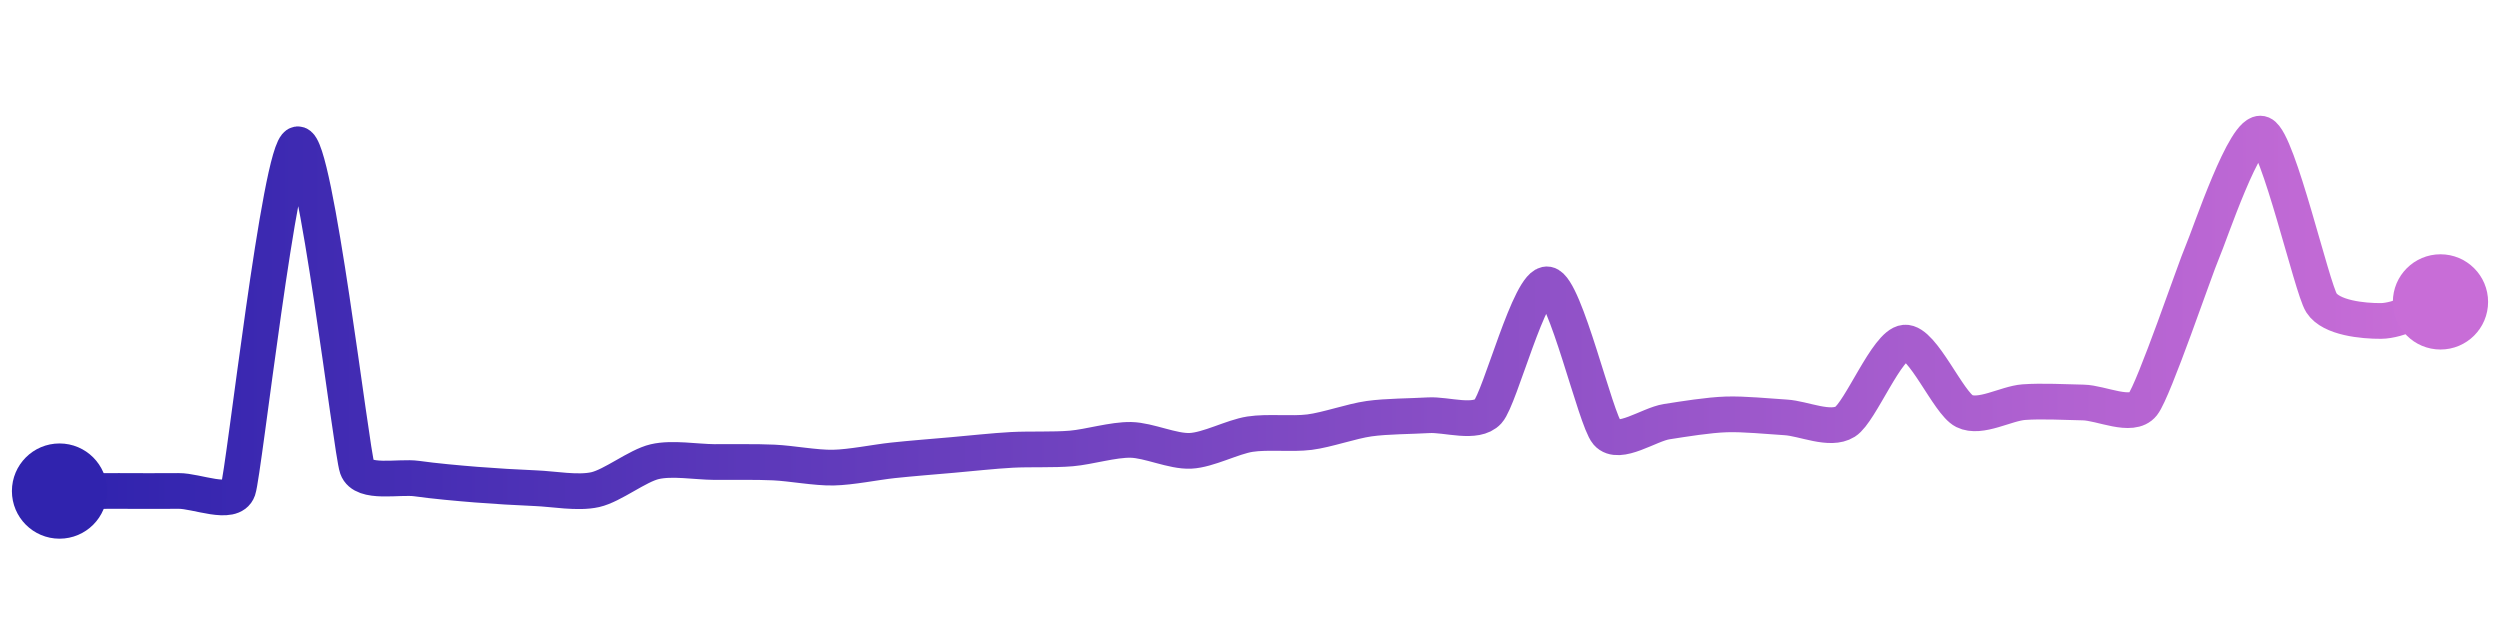
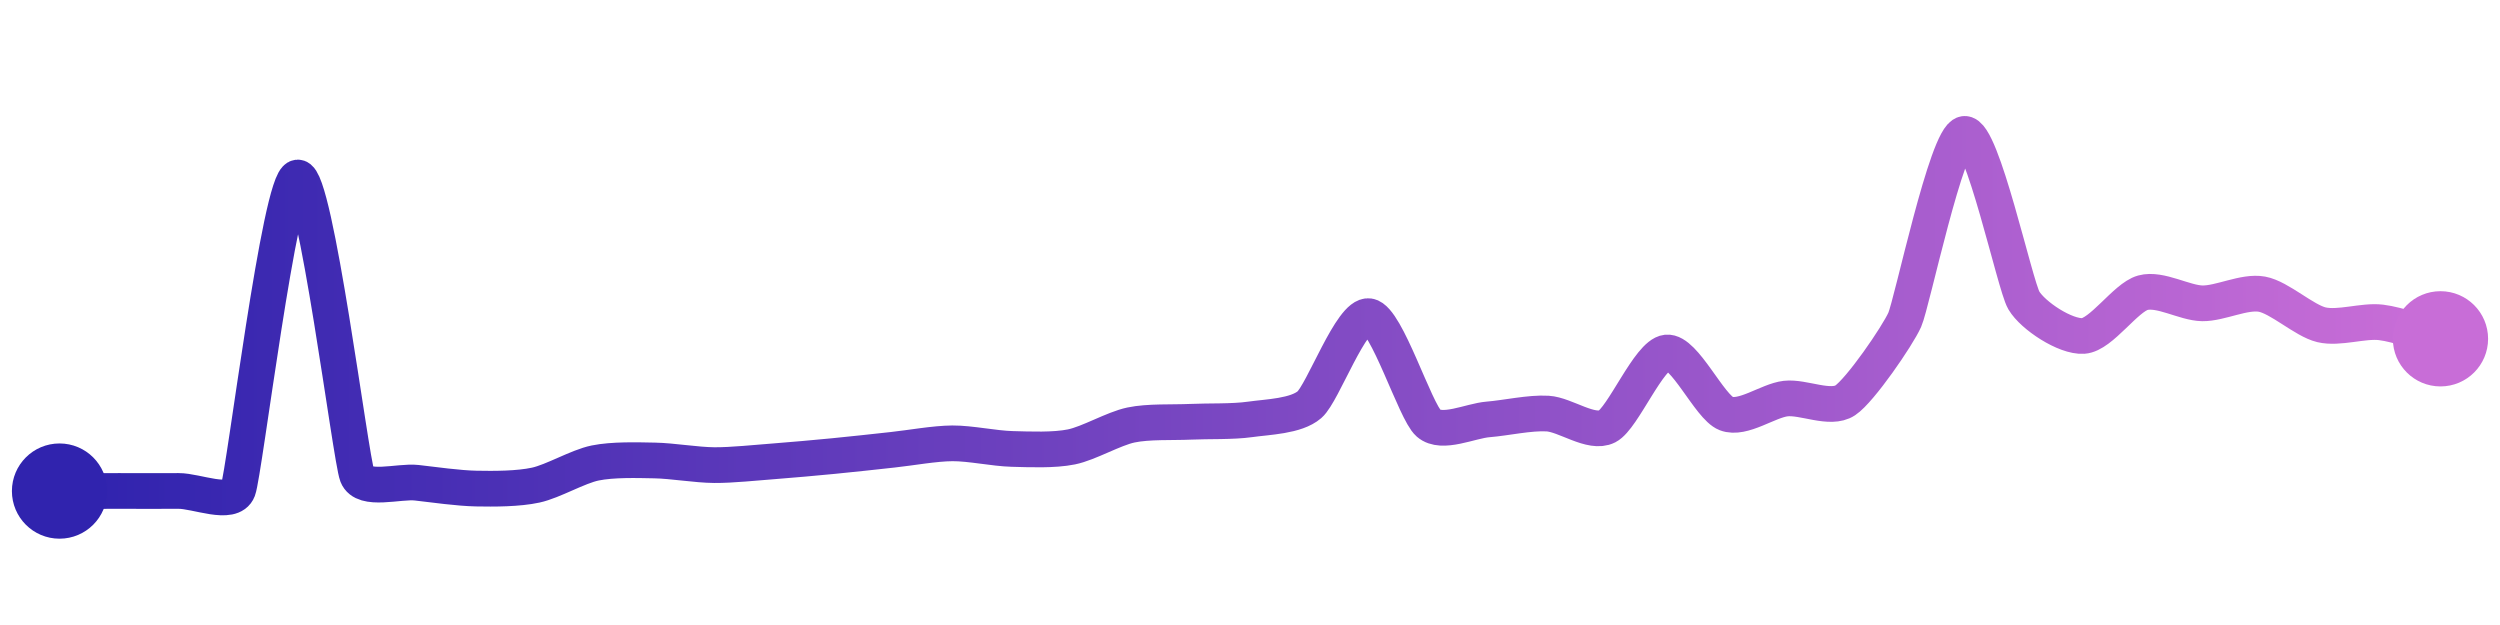
<svg xmlns="http://www.w3.org/2000/svg" width="200" height="50" viewBox="0 0 210 50">
  <defs>
    <linearGradient x1="0%" y1="0%" x2="100%" y2="0%" id="a">
      <stop stop-color="#3023AE" offset="0%" />
      <stop stop-color="#C86DD7" offset="100%" />
    </linearGradient>
  </defs>
-   <path stroke="url(#a)" stroke-width="3" stroke-linejoin="round" stroke-linecap="round" d="M5 40 C 6.5 40, 8.5 39.99, 10 39.99 S 13.5 40.01, 15 39.99 S 19.51 41.3, 20 39.88 S 23.52 11.14, 25 10.87 S 29.5 36.64, 30 38.05 S 33.51 38.74, 35 38.95 S 38.5 39.34, 40 39.46 S 43.5 39.7, 45 39.76 S 48.54 40.21, 50 39.88 S 53.54 37.87, 55 37.53 S 58.5 37.55, 60 37.56 S 63.5 37.53, 65 37.6 S 68.5 38.06, 70 38.03 S 73.51 37.58, 75 37.42 S 78.51 37.1, 80 36.97 S 83.5 36.62, 85 36.54 S 88.51 36.55, 90 36.42 S 93.5 35.67, 95 35.7 S 98.5 36.69, 100 36.62 S 103.52 35.45, 105 35.22 S 108.51 35.24, 110 35.05 S 113.51 34.13, 115 33.92 S 118.5 33.72, 120 33.63 S 123.99 34.42, 125 33.31 S 128.52 22.37, 130 22.64 S 134.02 33.99, 135 35.12 S 138.52 34.4, 140 34.17 S 143.5 33.61, 145 33.56 S 148.5 33.72, 150 33.81 S 153.73 34.97, 155 34.17 S 158.51 27.66, 160 27.53 S 163.66 32.61, 165 33.28 S 168.5 32.64, 170 32.53 S 173.5 32.53, 175 32.56 S 179.07 33.89, 180 32.71 S 184.4 21.28, 185 19.91 S 188.62 9.41, 190 10 S 194.19 22.92, 195 24.19 S 198.5 25.72, 200 25.71 S 203.57 24.57, 205 24.11" fill="none" />
+   <path stroke="url(#a)" stroke-width="3" stroke-linejoin="round" stroke-linecap="round" d="M5 40 C 6.5 40, 8.5 39.99, 10 39.99 S 13.5 40, 15 39.99 S 19.47 41.29, 20 39.89 S 23.51 13.84, 25 13.66 S 29.45 37.28, 30 38.68 S 33.51 39.13, 35 39.3 S 38.5 39.76, 40 39.79 S 43.53 39.82, 45 39.5 S 48.53 37.94, 50 37.64 S 53.5 37.4, 55 37.43 S 58.5 37.81, 60 37.82 S 63.5 37.61, 65 37.5 S 68.51 37.2, 70 37.06 S 73.51 36.69, 75 36.53 S 78.5 36, 80 35.99 S 83.5 36.42, 85 36.46 S 88.53 36.59, 90 36.29 S 93.53 34.76, 95 34.45 S 98.5 34.25, 100 34.18 S 103.52 34.19, 105 33.98 S 108.87 33.72, 110 32.74 S 113.52 25.08, 115 25.31 S 118.87 33.32, 120 34.3 S 123.5 34.1, 125 33.98 S 128.5 33.4, 130 33.49 S 133.67 35.25, 135 34.57 S 138.51 28.52, 140 28.36 S 143.6 32.95, 145 33.49 S 148.51 32.4, 150 32.23 S 153.75 33.21, 155 32.38 S 159.39 26.98, 160 25.61 S 163.52 10.24, 165 10 S 169.24 22.69, 170 23.98 S 173.5 27.07, 175 26.97 S 178.55 23.74, 180 23.34 S 183.5 24.21, 185 24.23 S 188.52 23.19, 190 23.46 S 193.54 25.68, 195 26.03 S 198.51 25.65, 200 25.83 S 203.55 26.81, 205 27.21" fill="none" />
  <circle r="4" cx="5" cy="40" fill="#3023AE" />
-   <circle r="4" cx="205" cy="24.11" fill="#C86DD7" />
+   <circle r="4" cx="205" cy="27.21" fill="#C86DD7" />
</svg>
